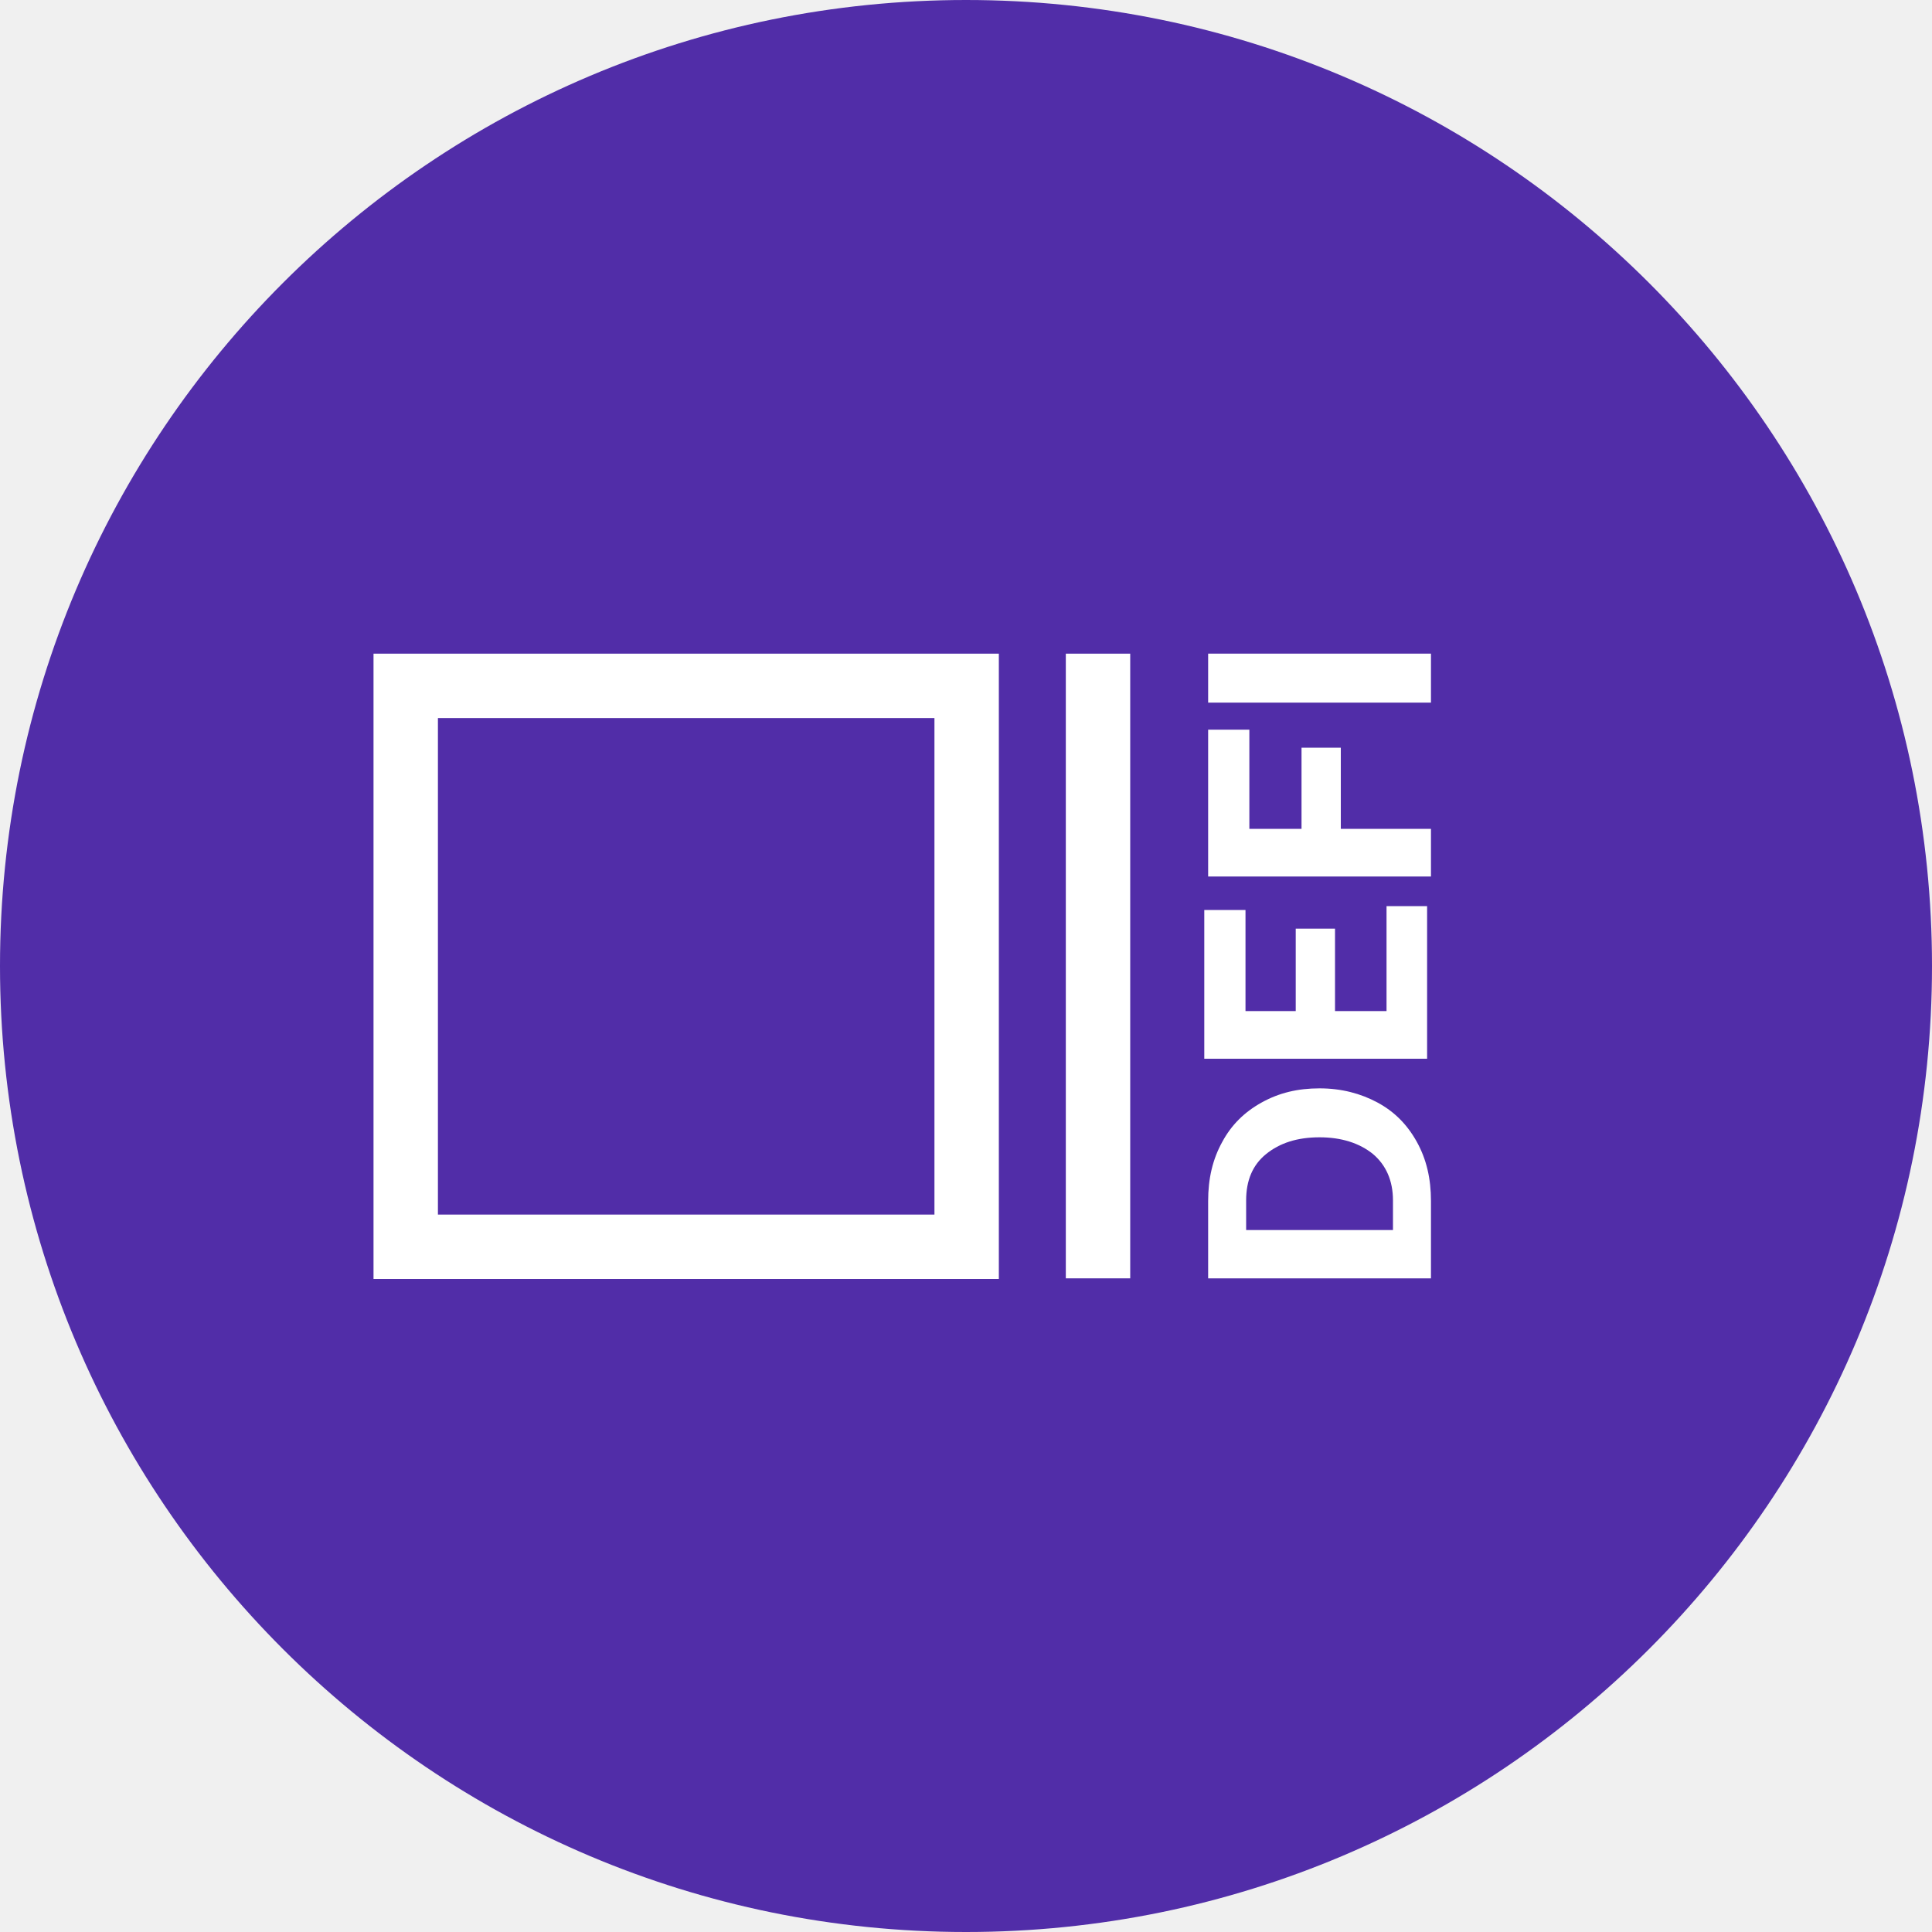
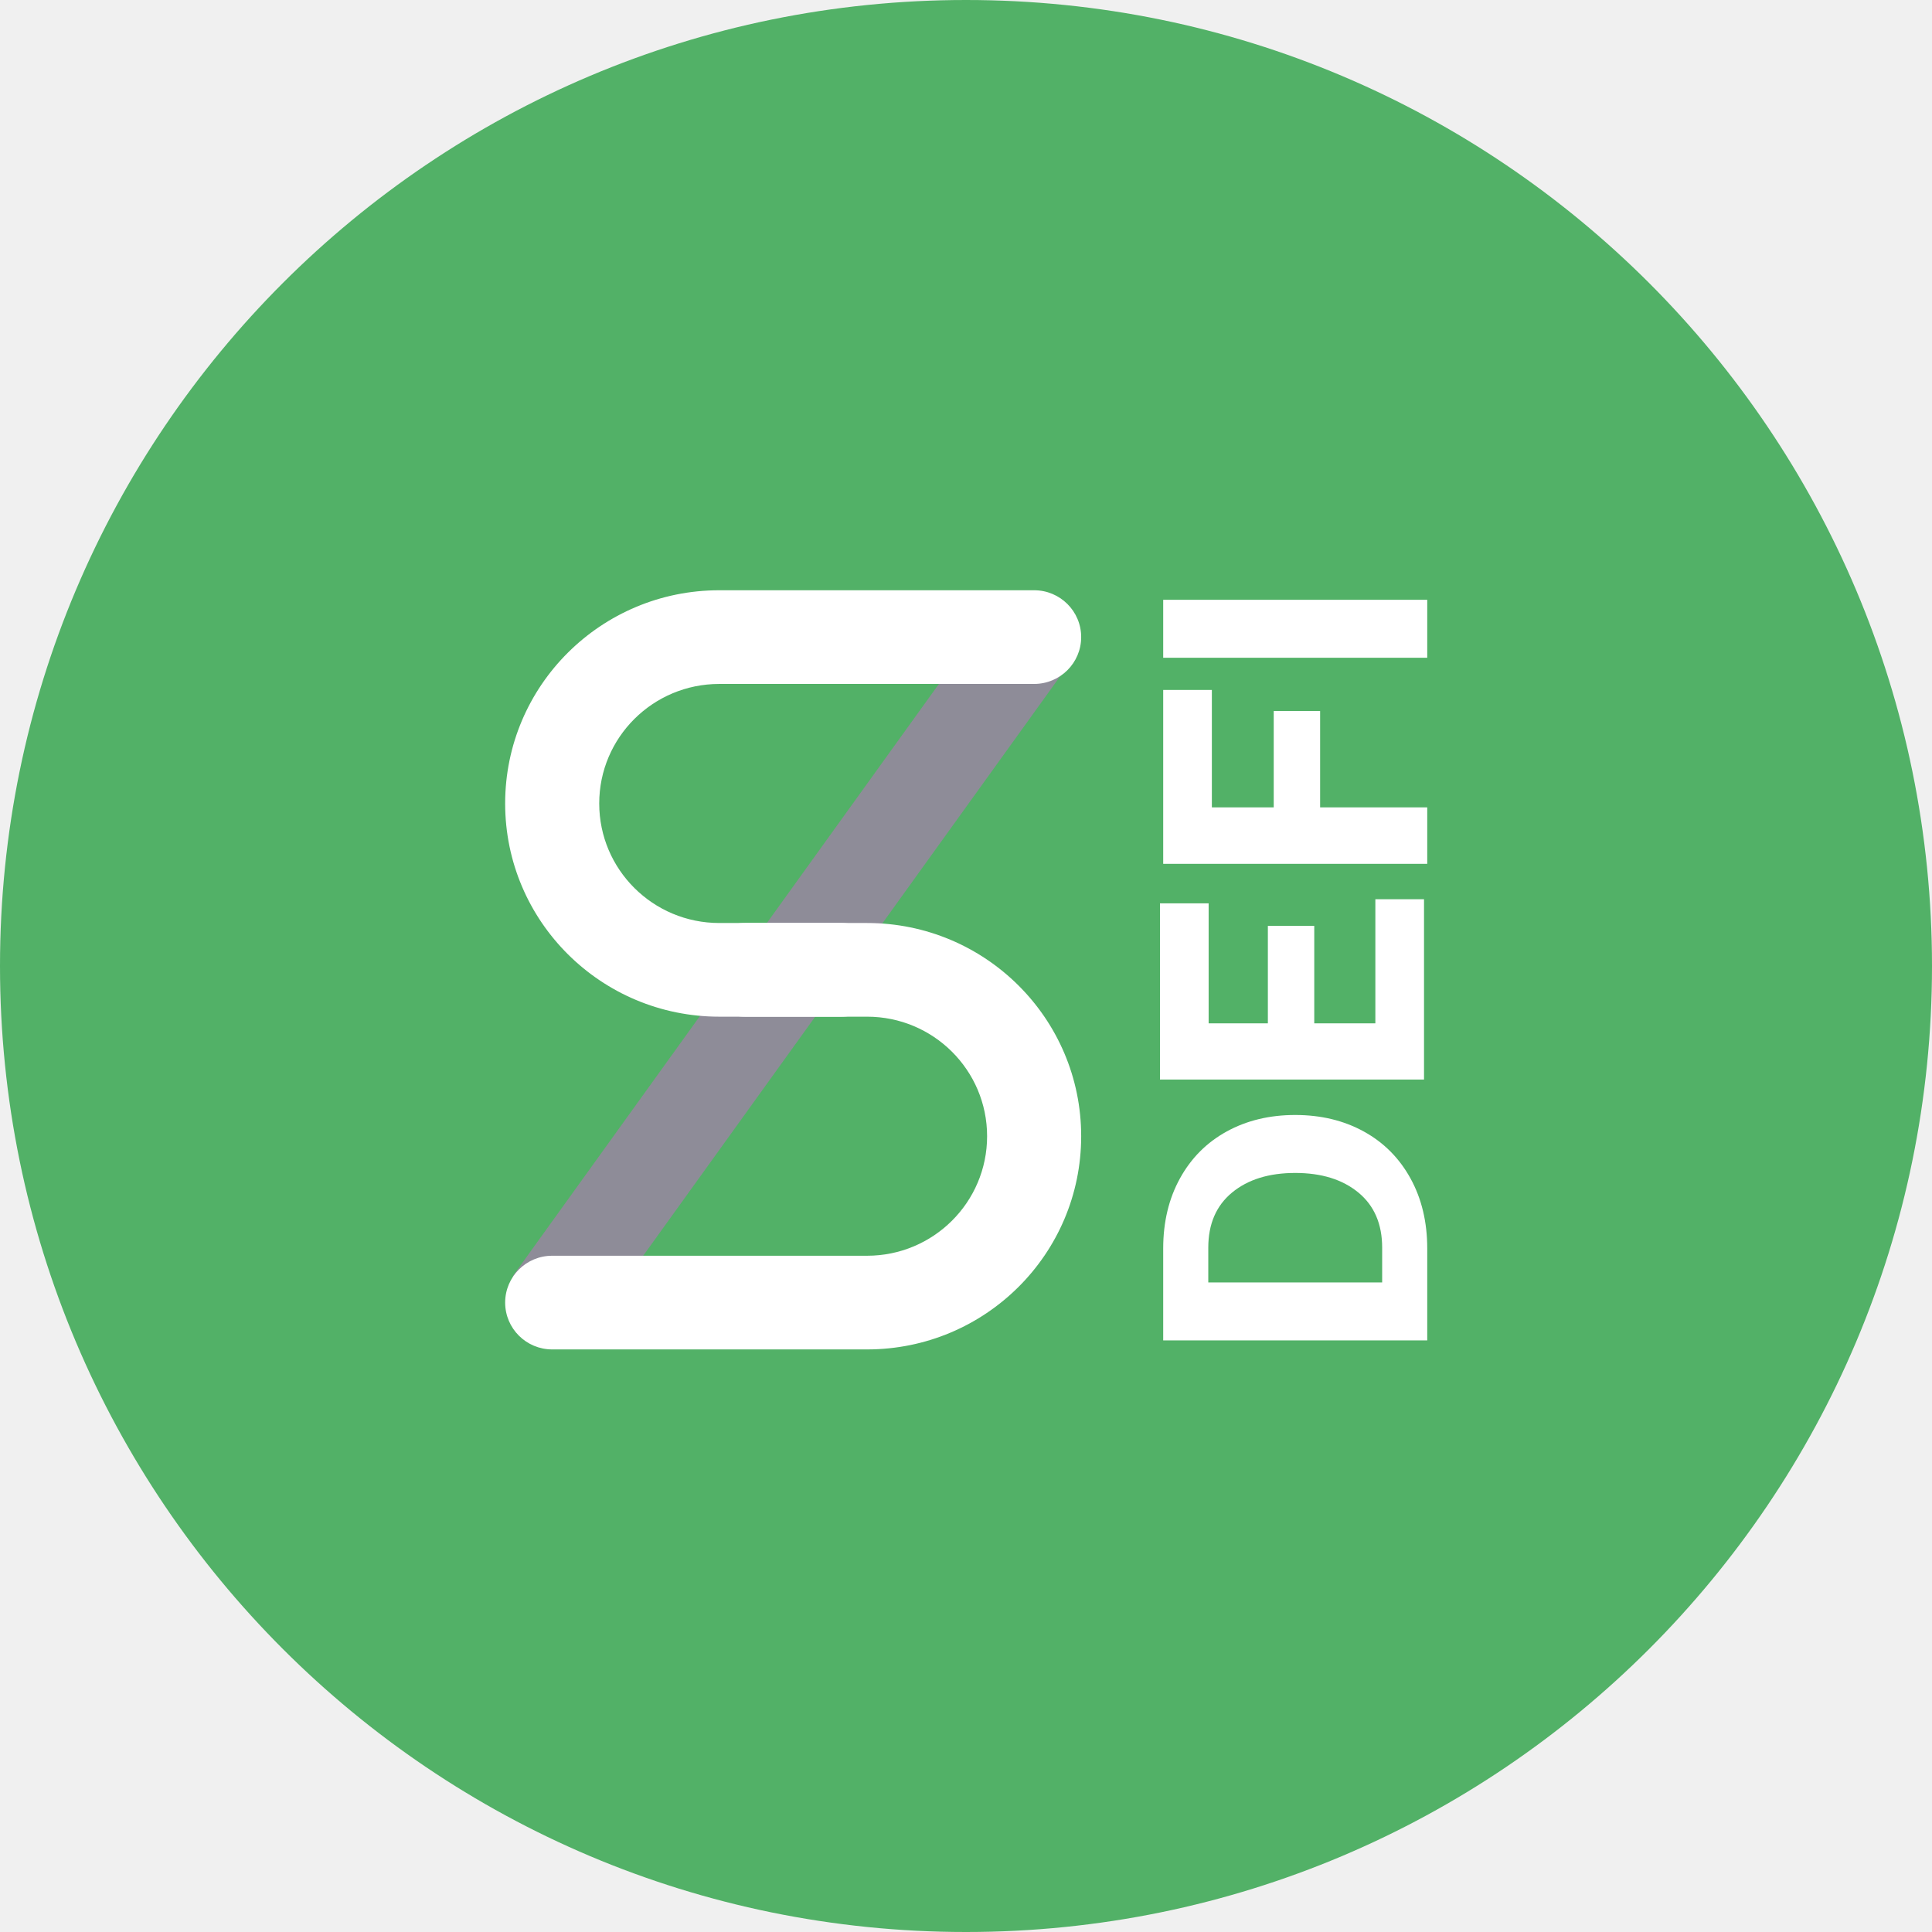
- <svg xmlns="http://www.w3.org/2000/svg" version="1.1" x="0px" y="0px" viewBox="-233 363 300 300" style="enable-background:new -233 363 300 300;" xml:space="preserve">
-   <style type="text/css">
- 	.st0{fill:#512DA8;}
- 	.st1{fill:#FFFFFF;}
- </style>
-   <g id="DEFI_1_">
-     <g id="Main">
-       <g>
-         <circle class="st0" cx="-83" cy="513" r="150" />
-       </g>
-       <g id="Logo">
-         <g id="XMLID_1_">
-           <polygon class="st1" points="-57.5,464.5 -67.5,464.5 -67.5,561.5 -57.5,561.5     " />
-         </g>
-         <g id="XMLID_2_">
-           <path class="st1" d="M-87.9,474.5v77.1H-165v-77.1L-87.9,474.5 M-77.9,464.5H-175v97.1h97.1V464.5L-77.9,464.5z" />
+ <svg xmlns="http://www.w3.org/2000/svg" width="300px" height="300px" viewBox="0 0 300 300" version="1.1">
+   <g id="Page-1" stroke="none" stroke-width="1" fill="none" fill-rule="evenodd">
+     <g id="sDEFI" fill-rule="nonzero">
+       <g id="iBTC-2" fill="#52B167">
+         <g id="Group-4">
+           <circle id="Oval" cx="150" cy="150" r="150" />
        </g>
      </g>
-     </g>
-     <g id="Currency">
-       <path id="DEFI" class="st1" d="M-10.8,549.5c0-3.5-0.7-6.5-2.2-9.2c-1.5-2.7-3.5-4.7-6.1-6.1s-5.6-2.2-9-2.2c-3.4,0-6.3,0.7-9,2.2    s-4.7,3.5-6.1,6.1c-1.5,2.7-2.2,5.7-2.2,9.2l0,0v12h34.6V549.5z M-16.7,549.4v4.6h-22.8v-4.6c0-3.1,1-5.5,3.1-7.2    c2.1-1.7,4.8-2.6,8.3-2.6c3.4,0,6.2,0.9,8.3,2.6C-17.8,543.9-16.7,546.3-16.7,549.4L-16.7,549.4z M-11.3,503.7h-6.4V520h-8v-12.8    h-6.1V520h-7.8v-15.7h-6.4v23.1h34.6V503.7z M-10.8,491.7h-14v-12.6h-6.1v12.6H-39v-15.4h-6.4v22.8h34.6V491.7z M-10.8,464.5    h-34.6v7.6h34.6V464.5z" />
+       <g id="Group-20" transform="translate(78, 90)">
+         <g id="Group-19" transform="translate(-0, 0)">
+           <g id="Group-Copy" transform="translate(0, 0.147333)">
+             <g id="Group-6" transform="translate(0, 0.583361)">
+               <g id="Group-5" transform="translate(0.039489, 0.450779)">
+                 <g id="Group-4" transform="translate(0.062768, 0.386237)">
+                   <polygon id="Path-3" fill="#8E8C98" points="13.413 115.036 1.539 106.564 76.221 2.779 88.095 11.251" />
+                   <path d="M52.543,51.756 C56.577,51.756 59.847,55.012 59.847,59.029 C59.847,63.046 56.577,66.302 52.543,66.302 L33.585,66.302 C15.223,66.302 0.337,51.479 0.337,33.195 C0.337,14.91 15.223,0.087 33.585,0.087 L82.478,0.087 C86.512,0.087 89.782,3.344 89.782,7.36 C89.782,11.377 86.512,14.634 82.478,14.634 L33.585,14.634 C23.29,14.634 14.945,22.944 14.945,33.195 C14.945,43.446 23.29,51.756 33.585,51.756 L52.543,51.756 Z" id="Rectangle-2" fill="#FFFFFF" />
+                   <path d="M52.543,103.424 C56.577,103.424 59.847,106.68 59.847,110.697 C59.847,114.714 56.577,117.97 52.543,117.97 L33.585,117.97 C15.223,117.97 0.337,103.147 0.337,84.863 C0.337,66.578 15.223,51.756 33.585,51.756 L82.478,51.756 C86.512,51.756 89.782,55.012 89.782,59.029 C89.782,63.046 86.512,66.302 82.478,66.302 L33.585,66.302 C23.29,66.302 14.945,74.612 14.945,84.863 C14.945,95.114 23.29,103.424 33.585,103.424 L52.543,103.424 Z" id="Rectangle-2-Copy" fill="#FFFFFF" transform="translate(45.05963, 84.86285) rotate(-180) translate(-45.05963, -84.86285) " />
+                 </g>
+               </g>
+             </g>
+           </g>
+         </g>
+         <path d="M79.642,81.385 C83.752,81.385 87.384,80.516 90.535,78.779 C93.687,77.041 96.114,74.62 97.817,71.516 C99.52,68.412 100.372,64.868 100.372,60.885 C100.372,56.902 99.52,53.359 97.817,50.254 C96.114,47.15 93.687,44.729 90.535,42.992 C87.384,41.254 83.752,40.385 79.642,40.385 L79.642,40.385 L65.372,40.385 L65.372,81.385 L79.642,81.385 Z M79.768,74.385 L74.372,74.385 L74.372,47.385 L79.768,47.385 C83.442,47.385 86.295,48.615 88.326,51.075 C90.356,53.535 91.372,56.805 91.372,60.885 C91.372,64.965 90.356,68.235 88.326,70.695 C86.295,73.155 83.442,74.385 79.768,74.385 L79.768,74.385 Z M133.872,80.885 L133.872,73.329 L114.603,73.329 L114.603,63.841 L129.739,63.841 L129.739,56.637 L114.603,56.637 L114.603,47.441 L133.231,47.441 L133.231,39.885 L105.872,39.885 L105.872,80.885 L133.872,80.885 Z M148.138,81.385 L148.138,64.751 L163.099,64.751 L163.099,57.547 L148.138,57.547 L148.138,47.941 L166.372,47.941 L166.372,40.385 L139.372,40.385 L139.372,81.385 L148.138,81.385 Z M180.372,81.385 L180.372,40.385 L171.372,40.385 L171.372,81.385 L180.372,81.385 Z" id="DEFI" fill="#FFFFFF" transform="translate(122.8716, 60.63513) rotate(270) translate(-122.8716, -60.63513) " />
+       </g>
    </g>
  </g>
-   <g id="Grid">
- </g>
</svg>
